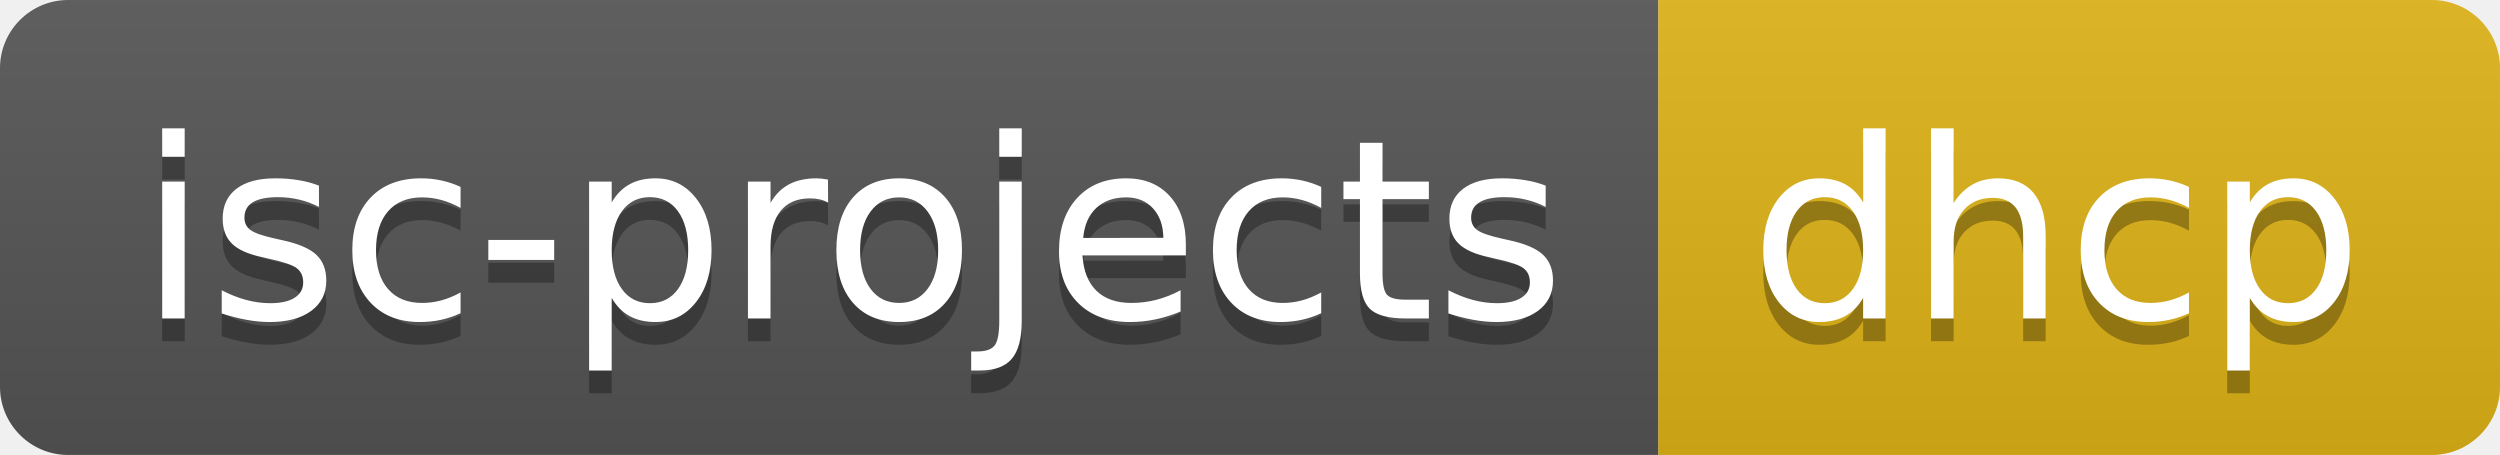
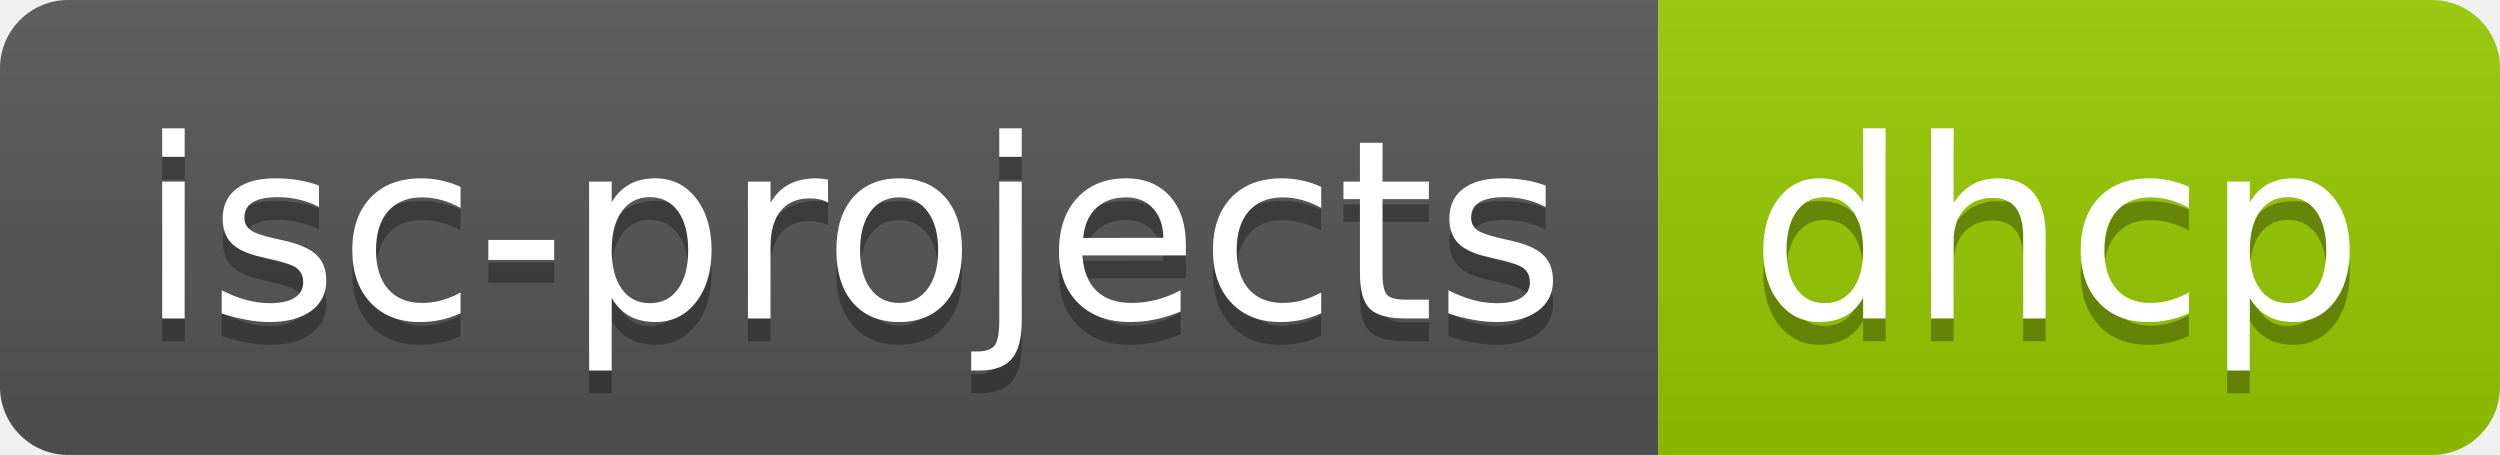
<svg xmlns="http://www.w3.org/2000/svg" height="20" width="109.9">
  <linearGradient id="smooth" x2="0" y2="100%">
    <stop offset="0" stop-color="#bbb" stop-opacity=".1" />
    <stop offset="1" stop-opacity=".1" />
  </linearGradient>
  <clipPath id="round">
    <rect fill="#fff" height="20" rx="3" width="109.9" />
  </clipPath>
  <g clip-path="url(#round)">
    <rect fill="#555" height="20" width="72.9" />
-     <rect fill="#dfb317" height="20" width="37.0" x="72.9" />
+     <rect fill="#97CA00" height="20" width="37.0" x="72.9" />
    <rect fill="url(#smooth)" height="20" width="109.9" />
  </g>
  <g fill="#fff" font-family="DejaVu Sans,Verdana,Geneva,sans-serif" font-size="110" text-anchor="middle">
    <text fill="#010101" fill-opacity=".3" lengthAdjust="spacing" textLength="629.0" transform="scale(0.1)" x="374.5" y="150">isc-projects</text>
    <text lengthAdjust="spacing" textLength="629.0" transform="scale(0.1)" x="374.5" y="140">isc-projects</text>
    <text fill="#010101" fill-opacity=".3" lengthAdjust="spacing" textLength="270.0" transform="scale(0.1)" x="904.0" y="150">dhcp</text>
    <text lengthAdjust="spacing" textLength="270.0" transform="scale(0.1)" x="904.0" y="140">dhcp</text>
  </g>
</svg>
